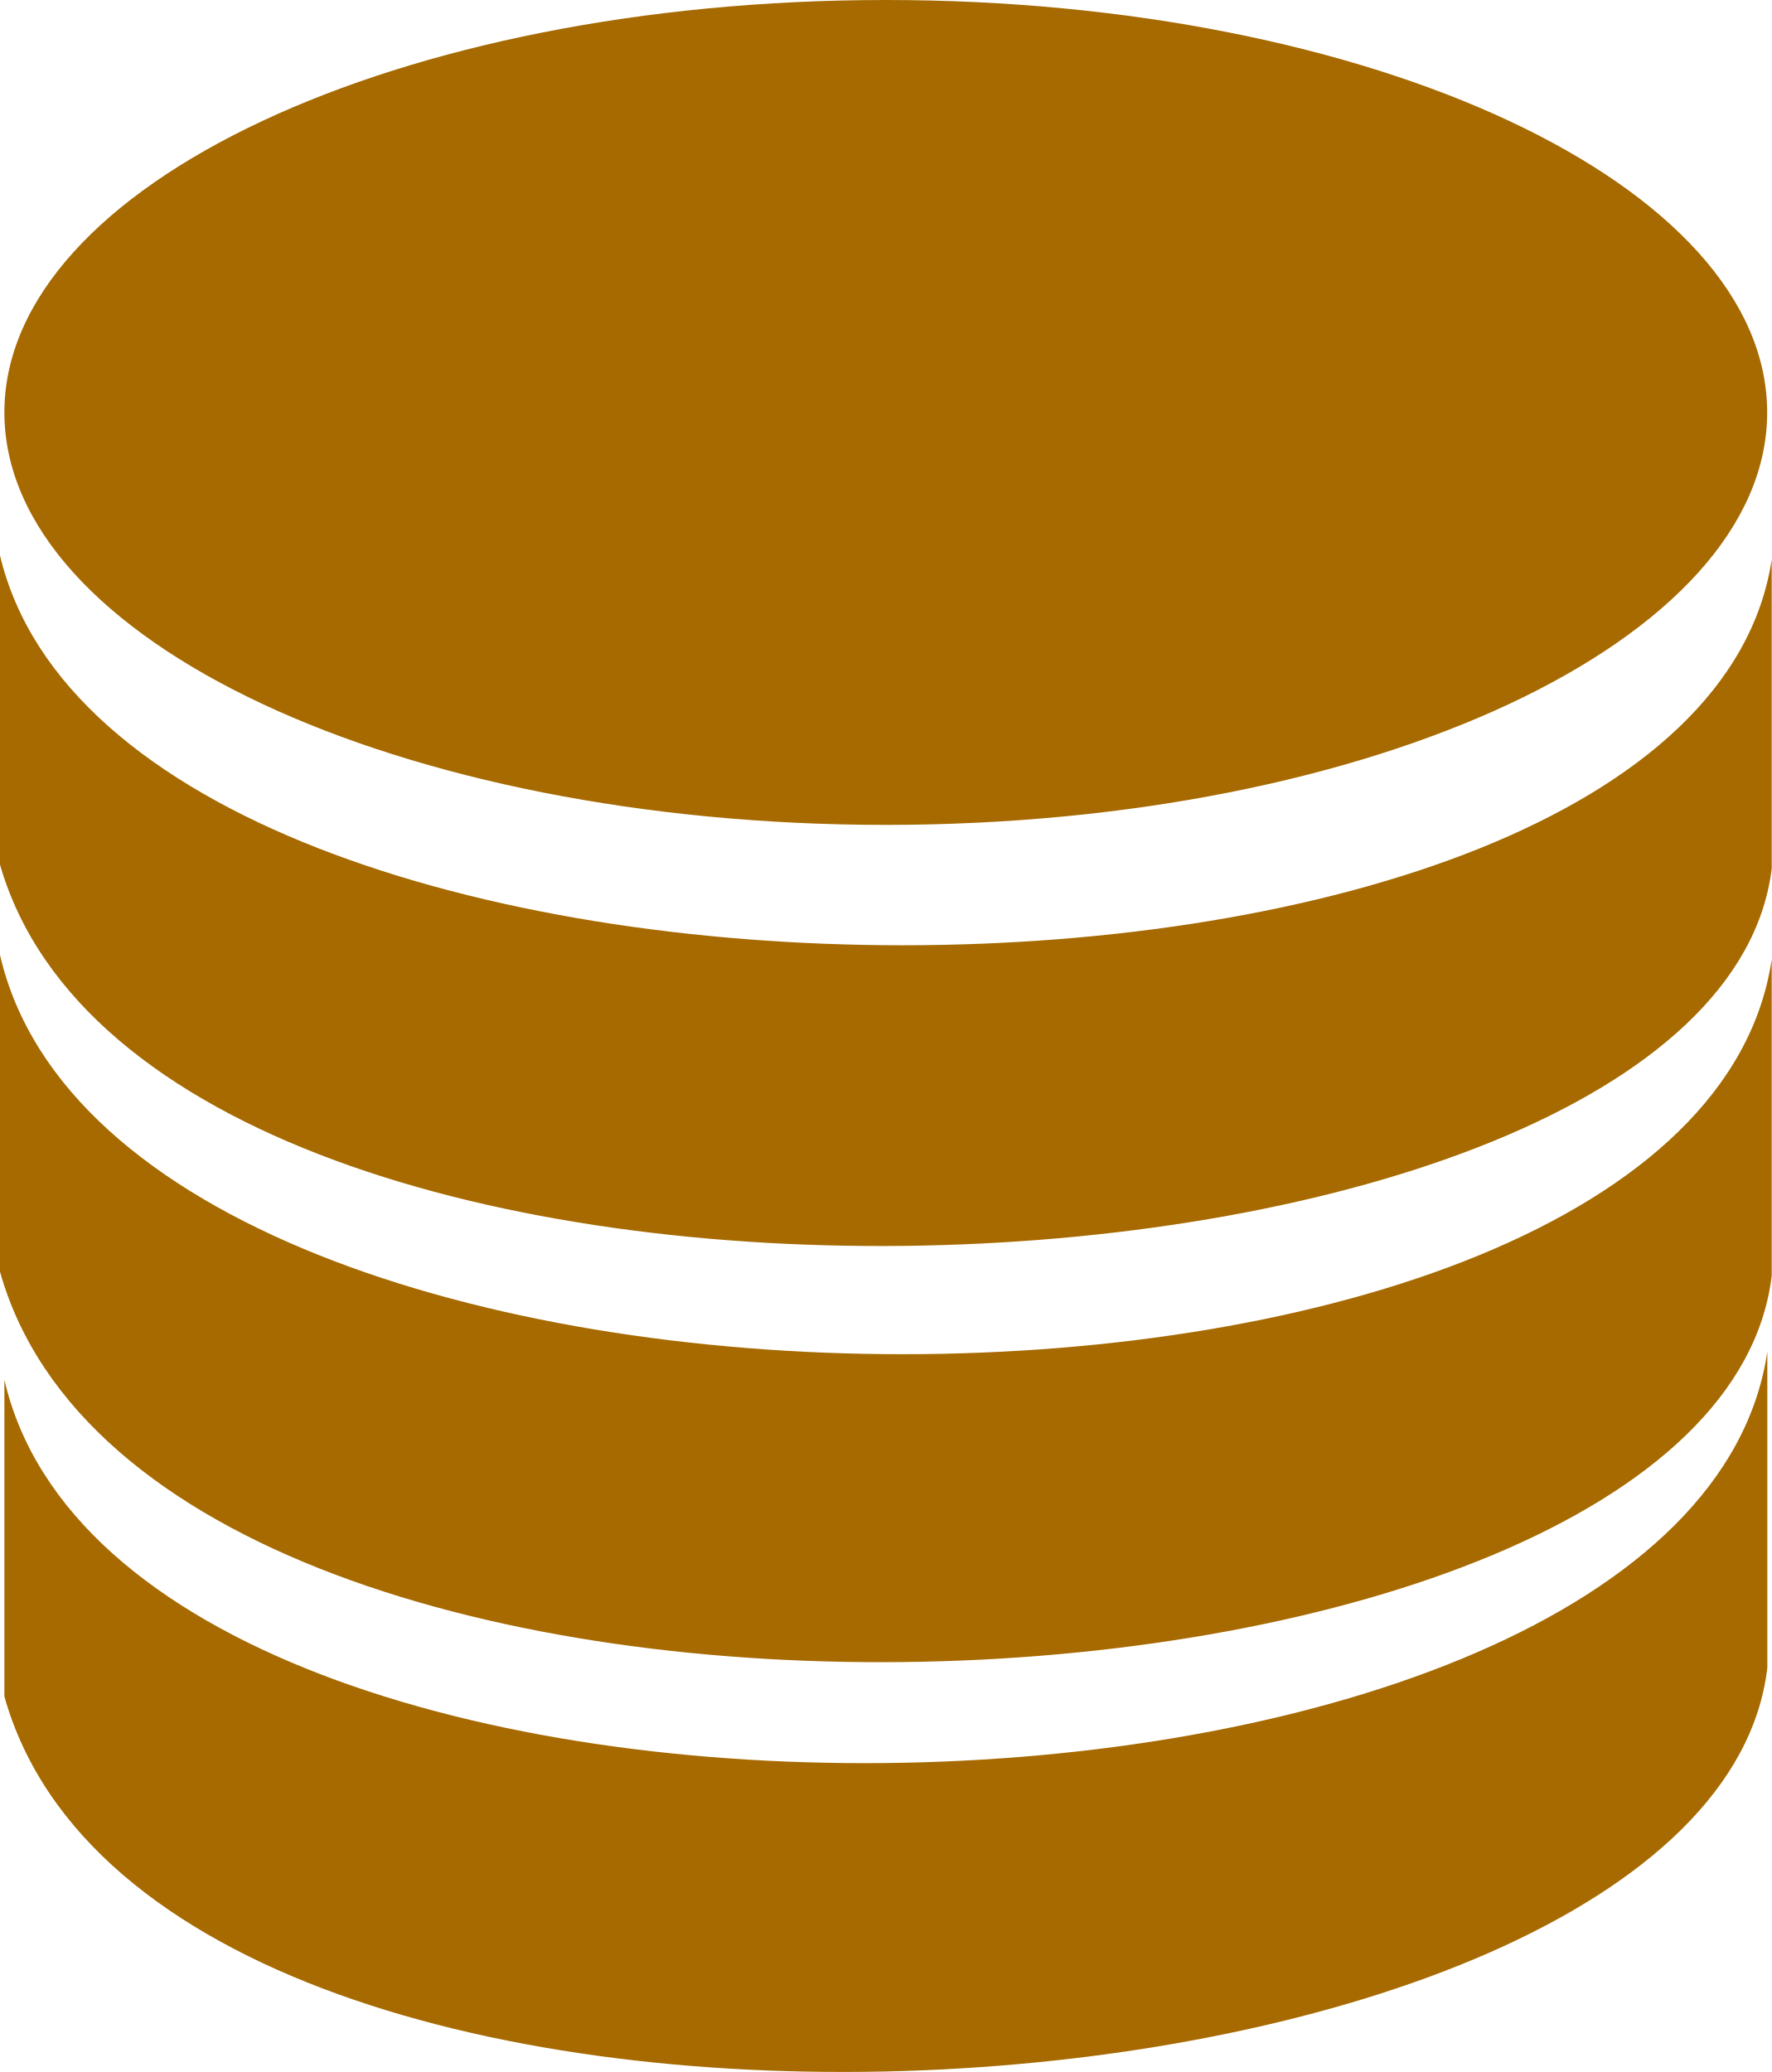
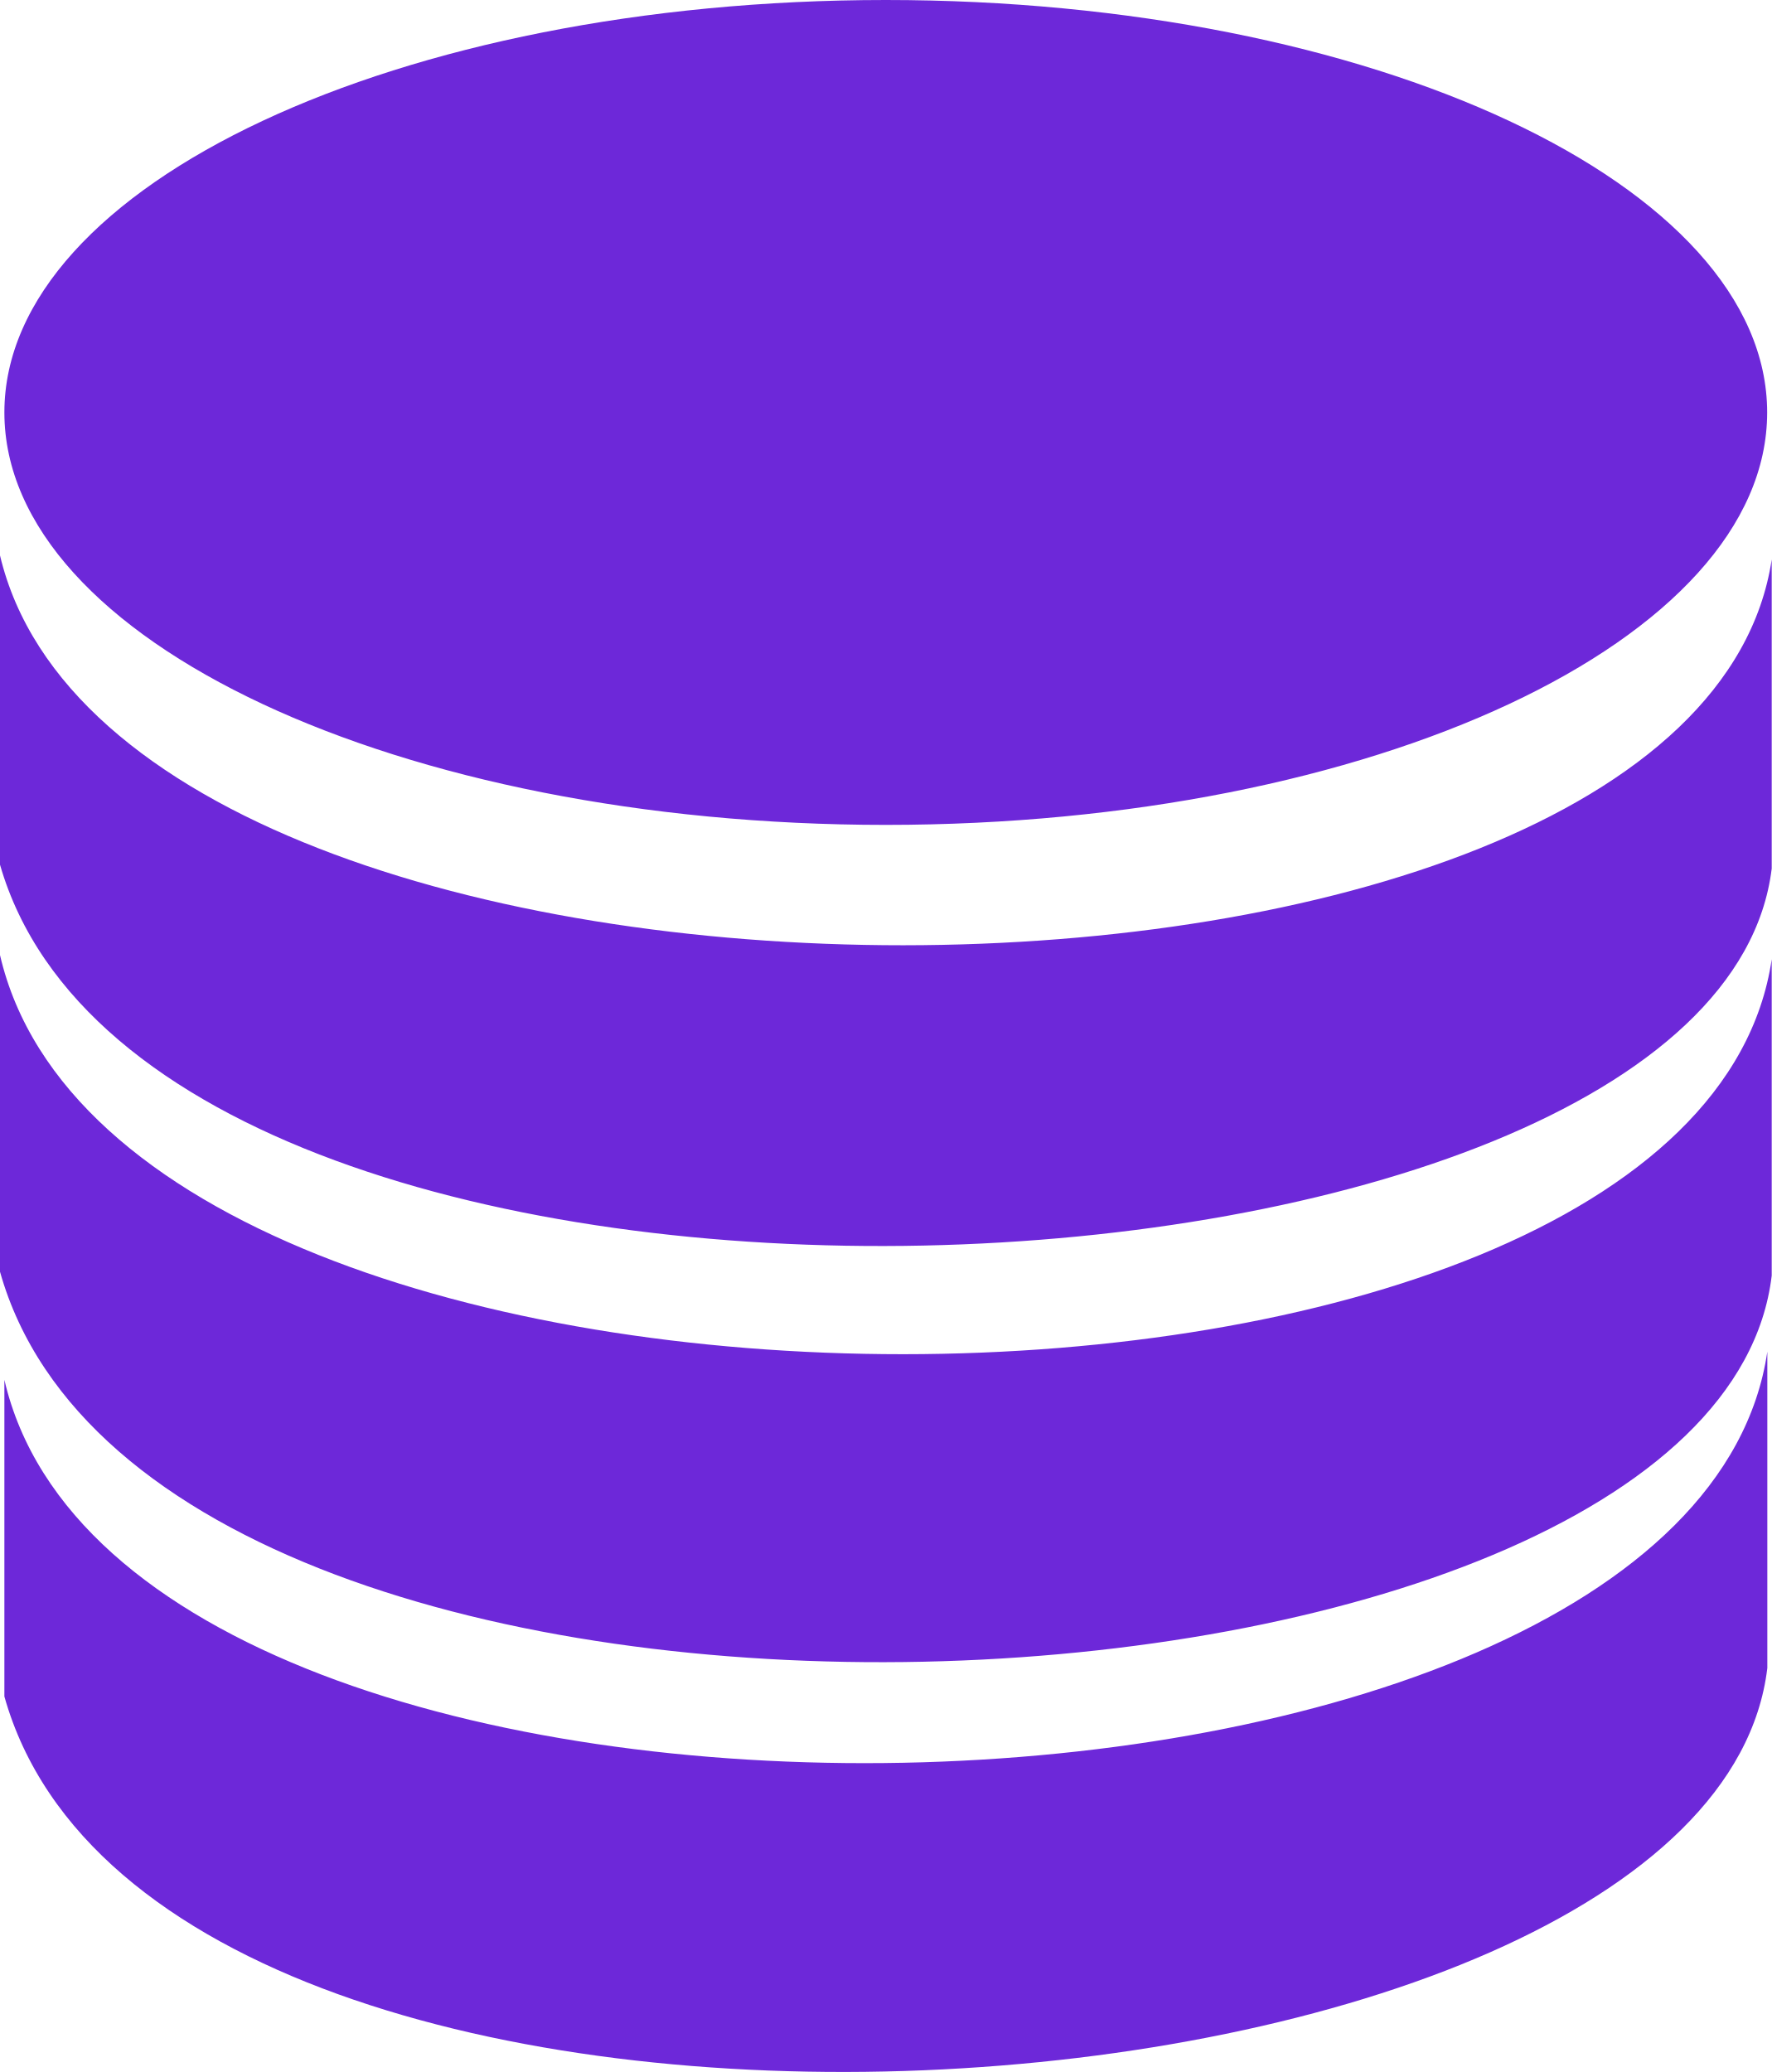
<svg xmlns="http://www.w3.org/2000/svg" version="1.1" id="Layer_1" x="0px" y="0px" viewBox="0 0 105.07 122.88" style="enable-background:new 0 0 105.07 122.88" xml:space="preserve">
-   <style type="text/css">.st0{fill:#A66A00; fill-rule:evenodd;clip-rule:evenodd;}</style>
+   <style type="text/css">.st0{fill:#6D28D9; fill-rule:evenodd;clip-rule:evenodd;}</style>
  <g>
    <path class="st0" d="M52.53,0c28.87,0,52.27,10.96,52.27,24.46c0,13.51-23.41,24.46-52.27,24.46c-28.86,0-52.27-10.96-52.27-24.46 C0.26,10.96,23.67,0,52.53,0L52.53,0z M0.26,81.83v18.78c9.3,33.03,101.18,26.65,104.55-1.69V80.16 C100.22,111.27,7.61,113.51,0.26,81.83L0.26,81.83L0.26,81.83z M0,32.94v18.34c9.3,32.26,101.69,27.9,105.07,0.23V33.18 C100.47,63.57,7.35,63.88,0,32.94L0,32.94z M0,56.64v18.78c9.3,33.03,101.69,28.57,105.07,0.23V56.89C100.47,88,7.35,88.32,0,56.64 L0,56.64z" />
  </g>
</svg>
